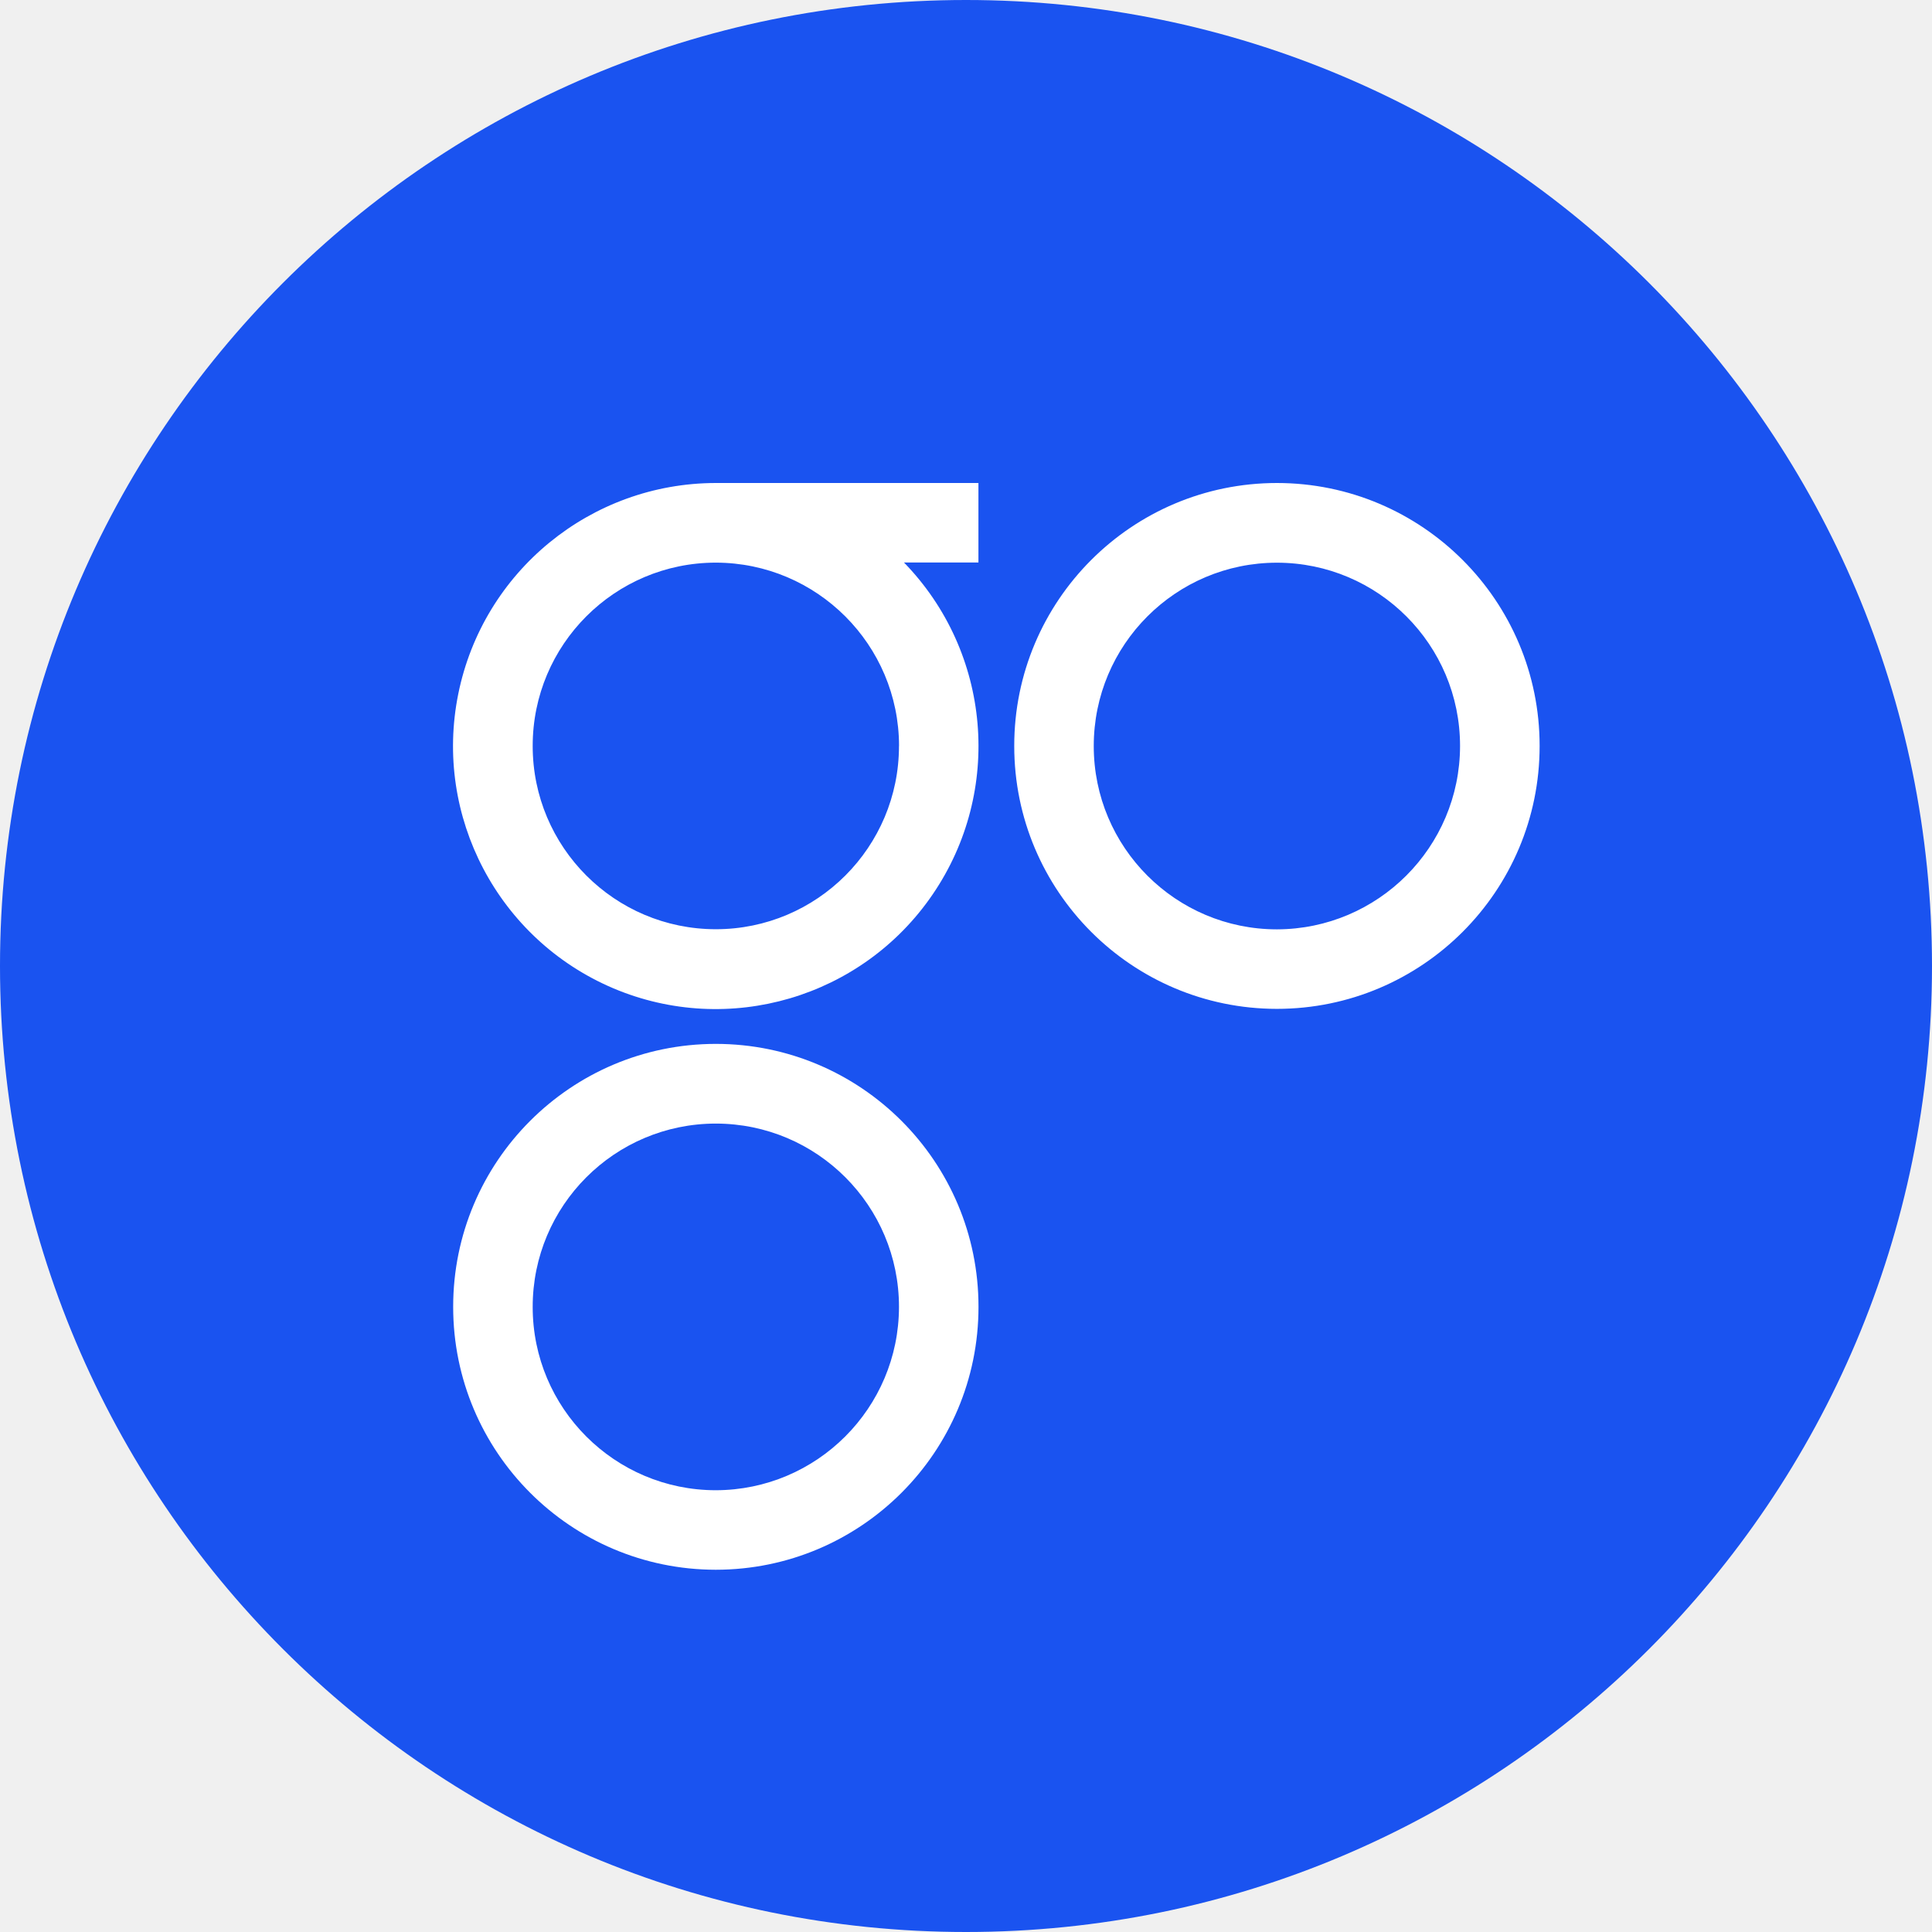
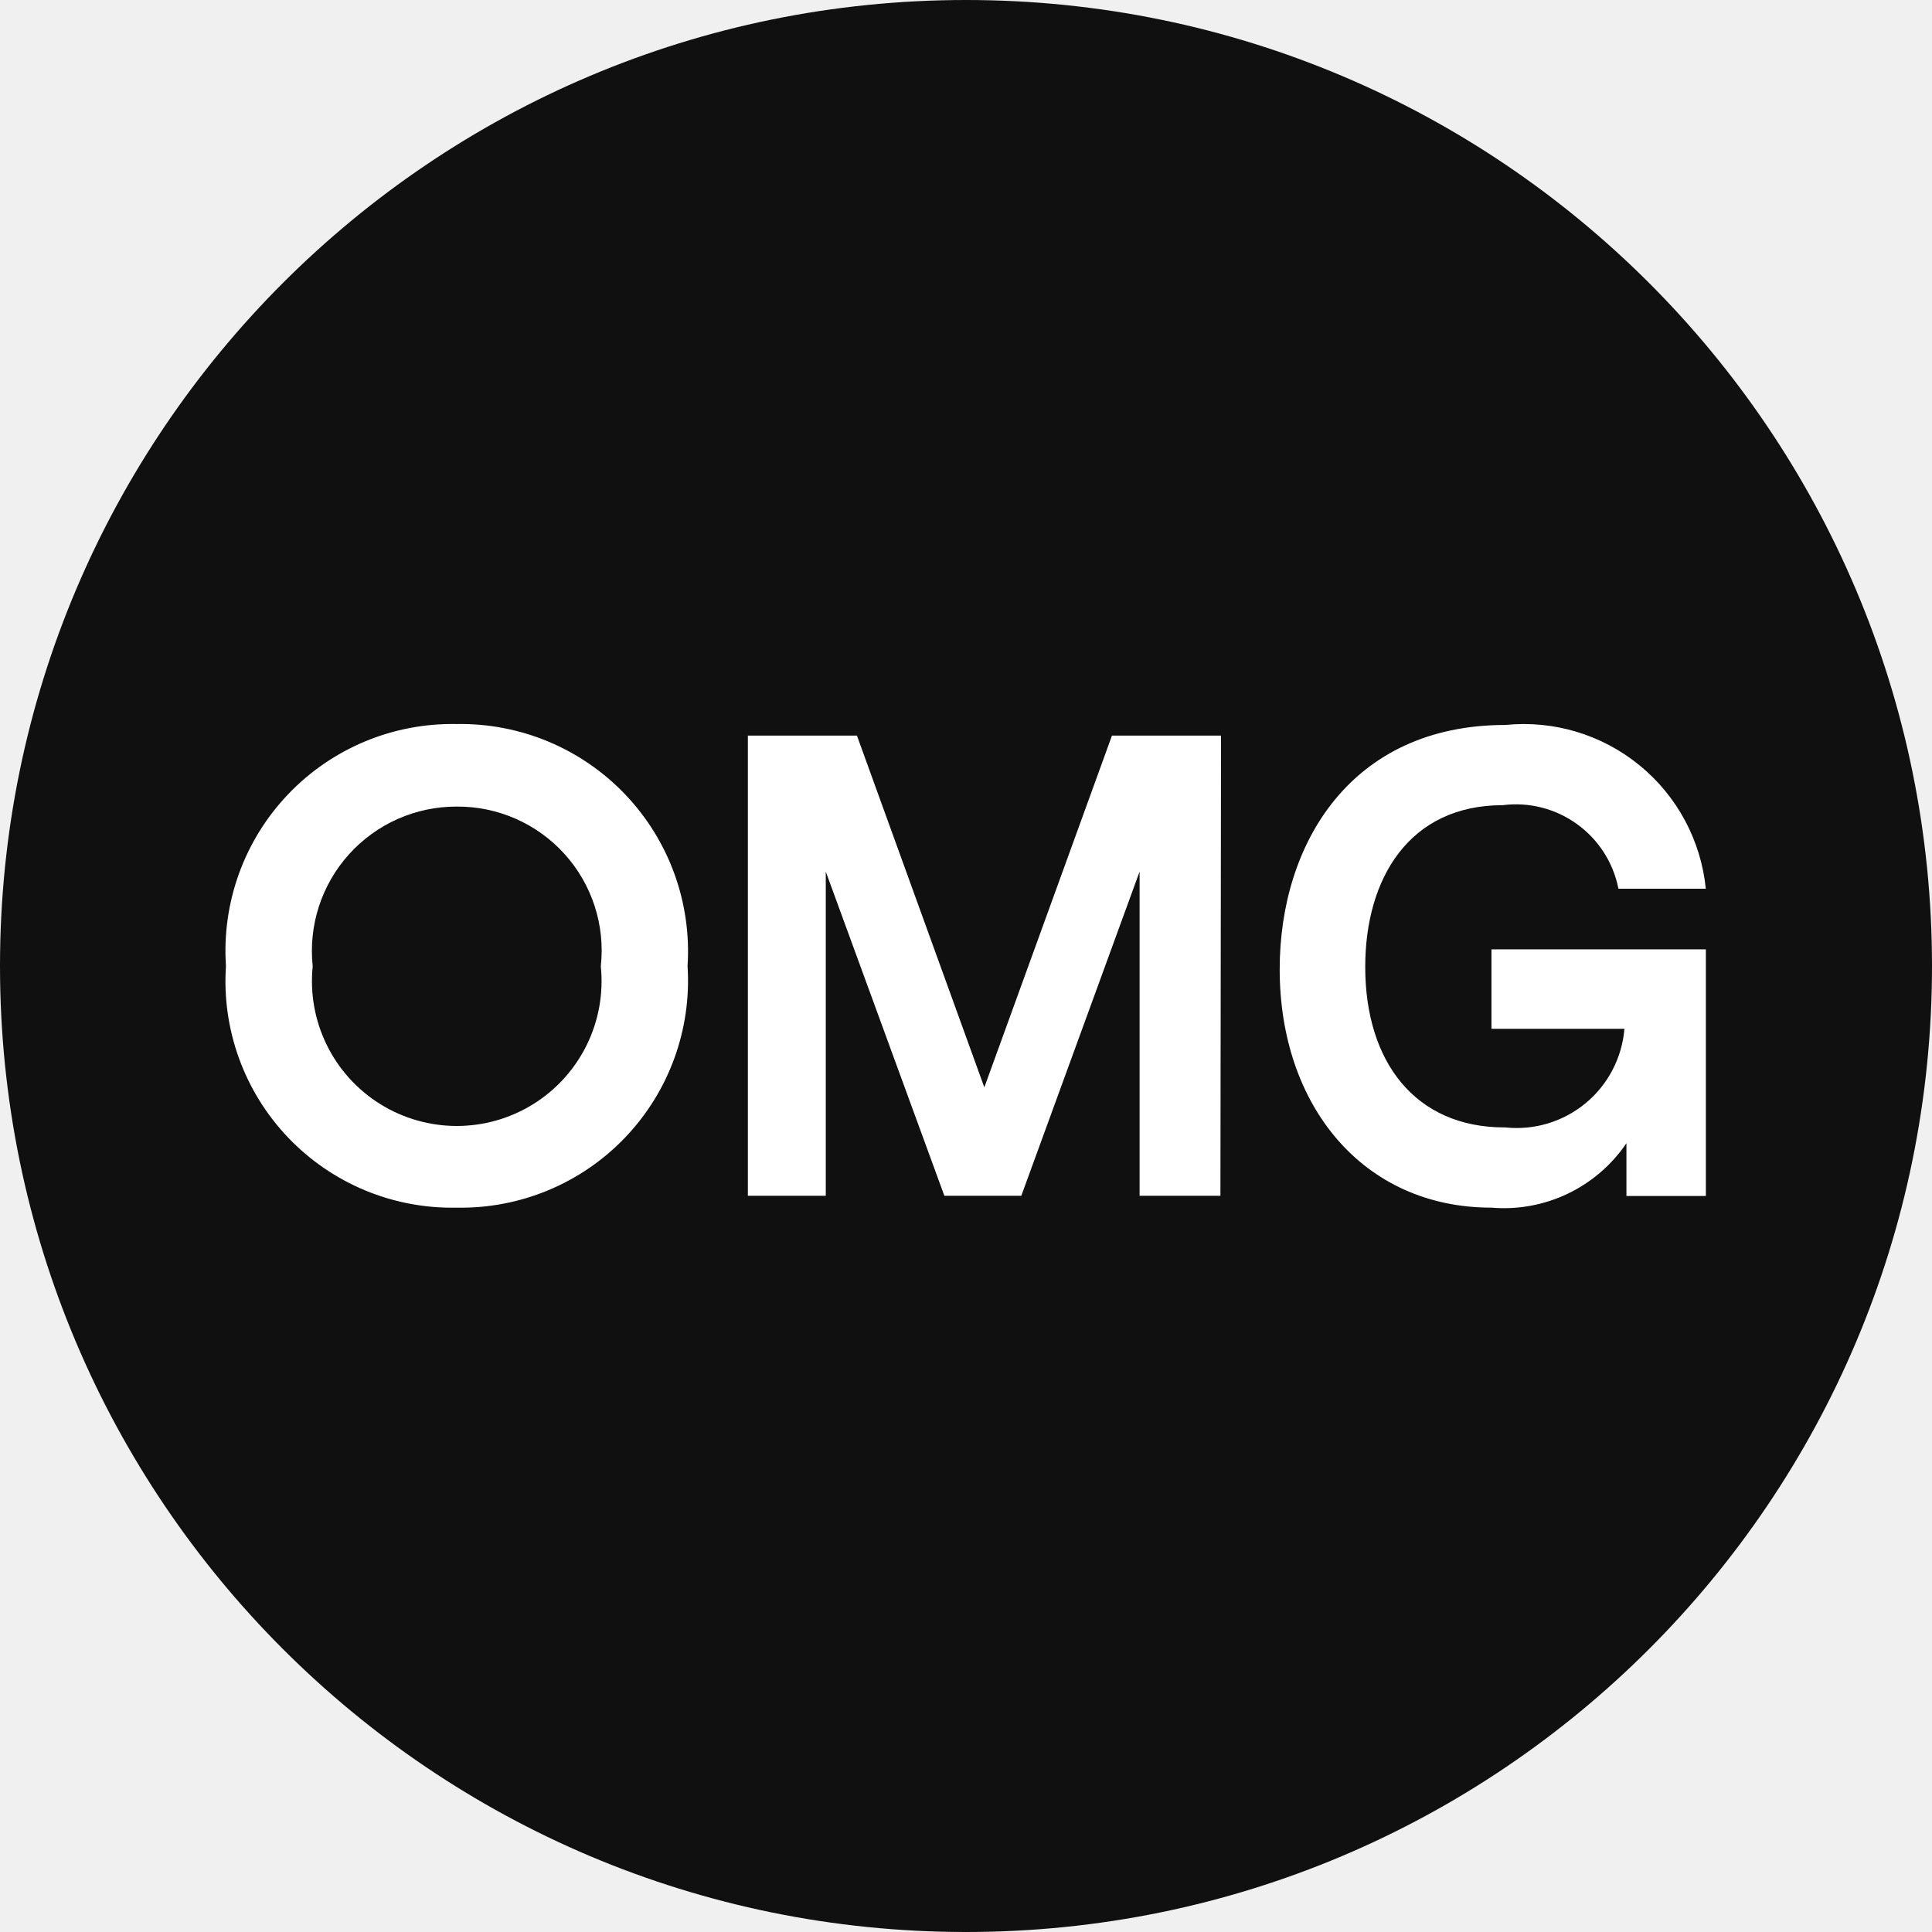
- <svg xmlns="http://www.w3.org/2000/svg" width="32" height="32">
-   <g fill="none" fill-rule="evenodd">
-     <circle cx="16" cy="16" r="16" fill="#1A53F0" />
-     <path fill="#FFF" fill-rule="nonzero" d="M11.856 17.29a4.353 4.353 0 0 0-4.35 4.355A4.353 4.353 0 0 0 11.855 26a4.353 4.353 0 0 0 4.352-4.355 4.353 4.353 0 0 0-4.351-4.355zm0 7.393a3.035 3.035 0 0 1-3.033-3.036 3.035 3.035 0 0 1 3.033-3.037 3.035 3.035 0 0 1 3.034 3.037 3.04 3.04 0 0 1-3.034 3.036zM21.15 8a4.353 4.353 0 0 0-4.351 4.355 4.353 4.353 0 0 0 4.35 4.355 4.353 4.353 0 0 0 4.352-4.355A4.353 4.353 0 0 0 21.149 8zm0 7.393a3.035 3.035 0 0 1-3.034-3.036A3.035 3.035 0 0 1 21.15 9.32a3.035 3.035 0 0 1 3.033 3.037 3.04 3.04 0 0 1-3.033 3.036zM11.856 8a4.358 4.358 0 0 0-1.696 8.37 4.351 4.351 0 0 0 5.288-1.556 4.36 4.36 0 0 0-.475-5.497h1.233V8h-4.35zm3.034 4.355a3.035 3.035 0 0 1-3.034 3.036 3.035 3.035 0 0 1-3.033-3.036 3.035 3.035 0 0 1 3.033-3.036 3.04 3.04 0 0 1 3.035 3.036h-.001z" />
-   </g>
+ <svg xmlns="http://www.w3.org/2000/svg" id="Layer_1" data-name="Layer 1" viewBox="0 0 31.62 31.62">
+   <defs>
+     <style>.cls-1{fill:#fff;}.cls-2{fill:#101010;}</style>
+   </defs>
+   <ellipse class="cls-1" cx="15.699" cy="15.514" rx="14.667" ry="13.741" />
+   <path class="cls-2" d="M16,.19h0A15.81,15.81,0,0,0,.19,16h0A15.81,15.81,0,0,0,16,31.81h0A15.81,15.81,0,0,0,31.81,16h0A15.81,15.81,0,0,0,16,.19ZM7.664,19.955A3.708,3.708,0,0,1,3.888,16a3.712,3.712,0,0,1,3.776-3.96A3.721,3.721,0,0,1,11.443,16,3.716,3.716,0,0,1,7.664,19.955Zm12.5-.194H18.841V14.455l-1.936,5.306H15.646l-1.941-5.306v5.306H12.43V12.229h1.785L16.3,17.986l2.089-5.757h1.785Zm4.664-1.119a1.769,1.769,0,0,0,1.948-1.614H24.6v-1.3h3.509v4.036h-1.3V18.9A2.422,2.422,0,0,1,24.6,19.955c-2.109,0-3.466-1.678-3.466-3.9,0-2.066,1.173-4,3.693-4a2.994,2.994,0,0,1,3.281,2.68h-1.43a1.711,1.711,0,0,0-1.895-1.367c-1.53,0-2.249,1.2-2.249,2.647,0,1.551.816,2.627,2.28,2.627Z" transform="translate(-0.19 -0.19)" />
+   <path class="cls-2" d="M7.664,13.391a2.362,2.362,0,0,0-2.356,2.614,2.37,2.37,0,1,0,4.715,0A2.355,2.355,0,0,0,7.664,13.391Z" transform="translate(-0.19 -0.19)" />
</svg>
